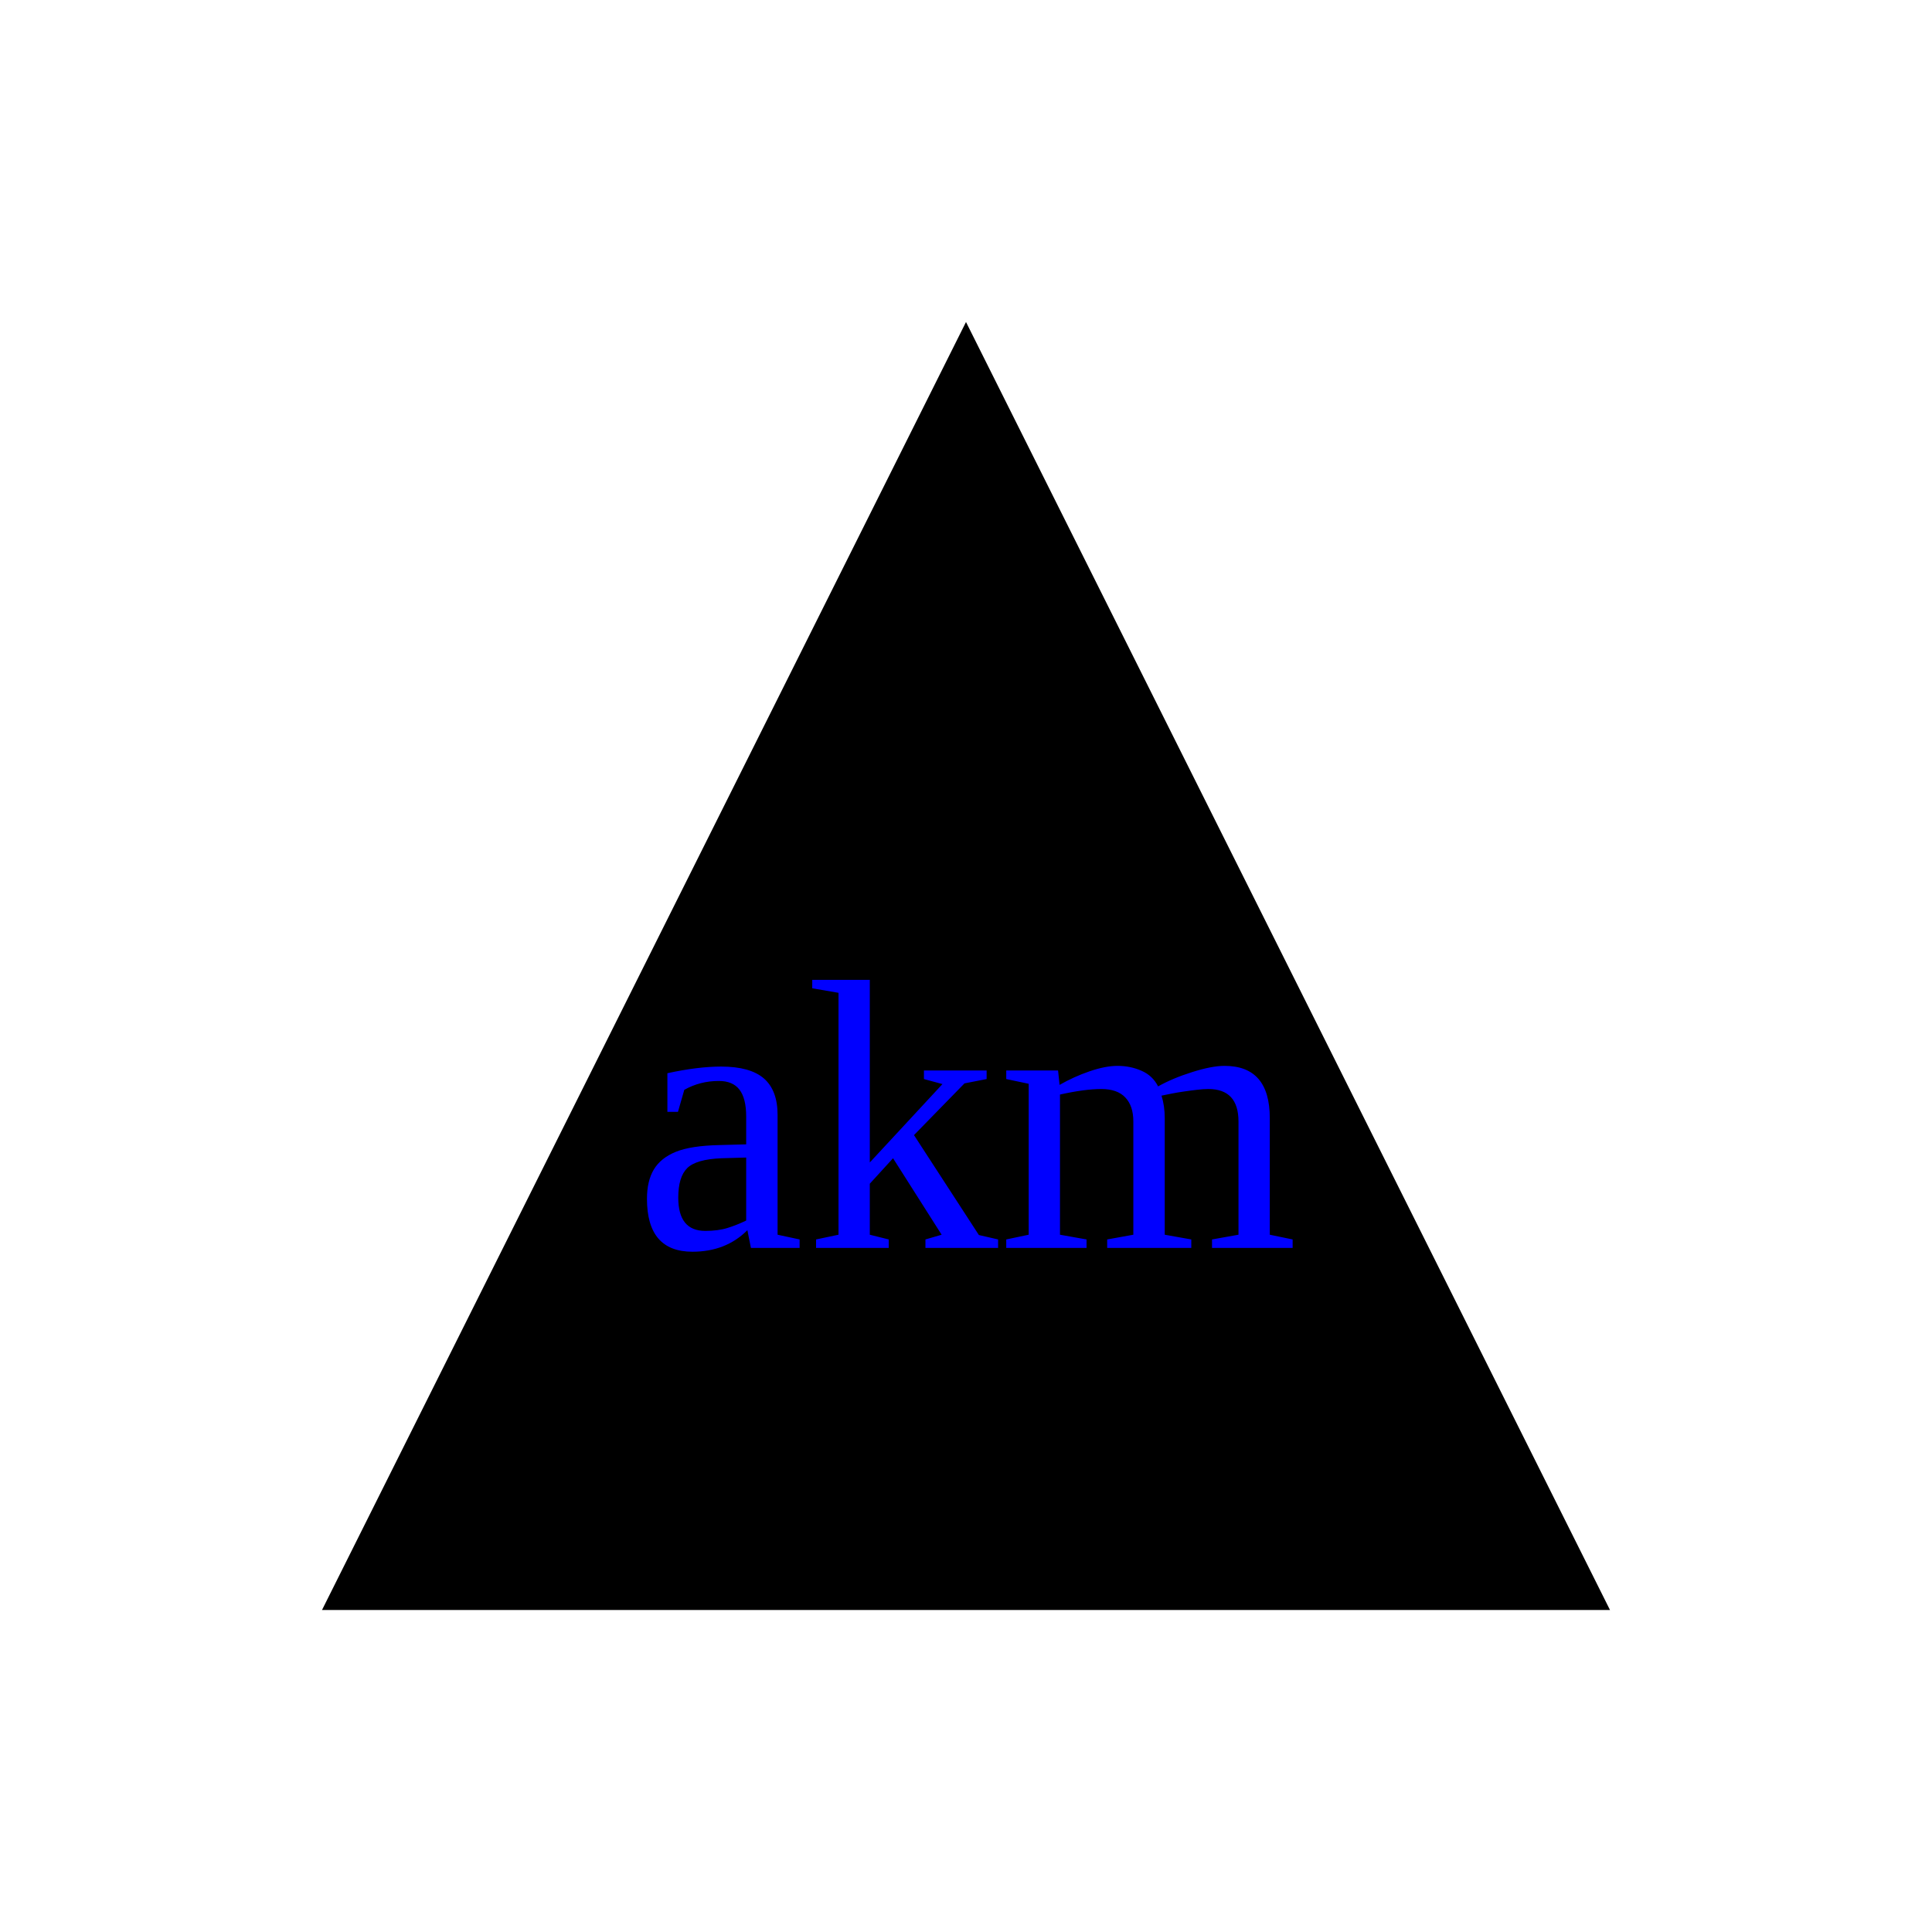
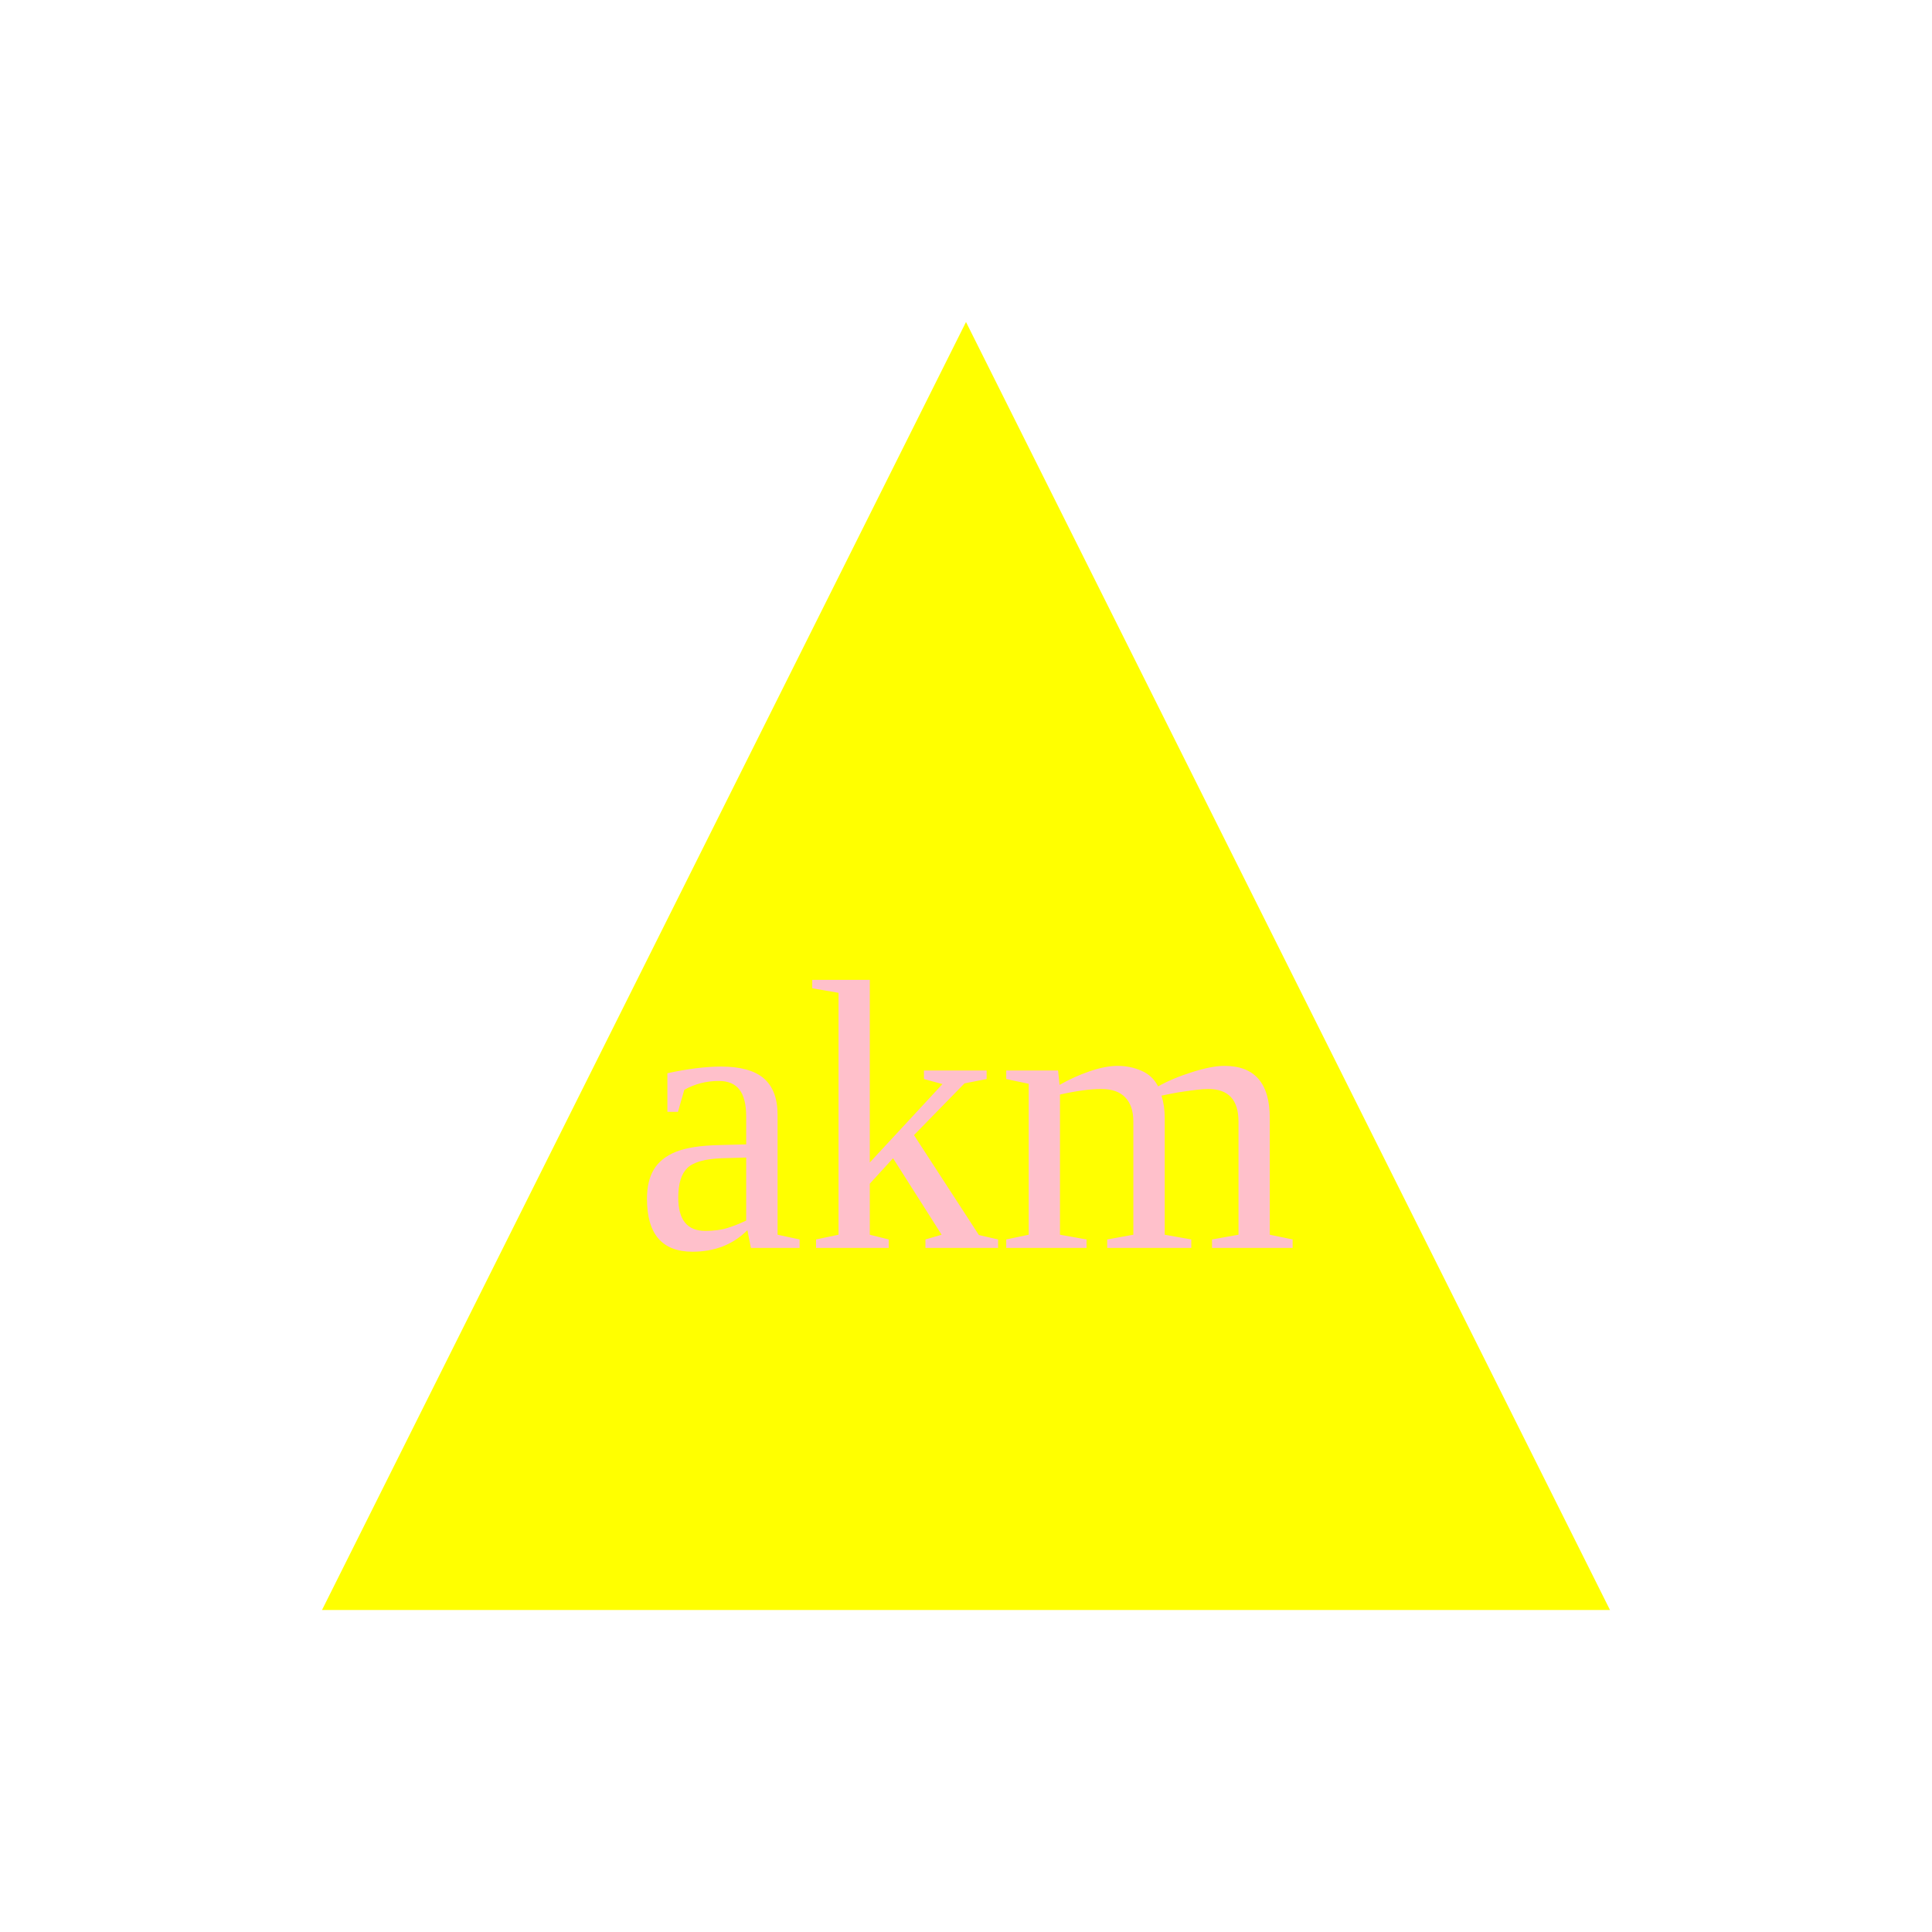
<svg xmlns="http://www.w3.org/2000/svg" version="1.1" width="300" height="300">
-   <polygon points="150,50 250,250 50,250" style="fill:black" />
-   <text x="150px" y="180px" font-size="60px" text-anchor="middle" dominant-baseline="middle" fill="blue">akm</text>
+   <polygon points="150,50 250,250 50,250" style="fill:yellow" />
+   <text x="150px" y="180px" font-size="60px" text-anchor="middle" dominant-baseline="middle" fill="pink">akm</text>
</svg>
